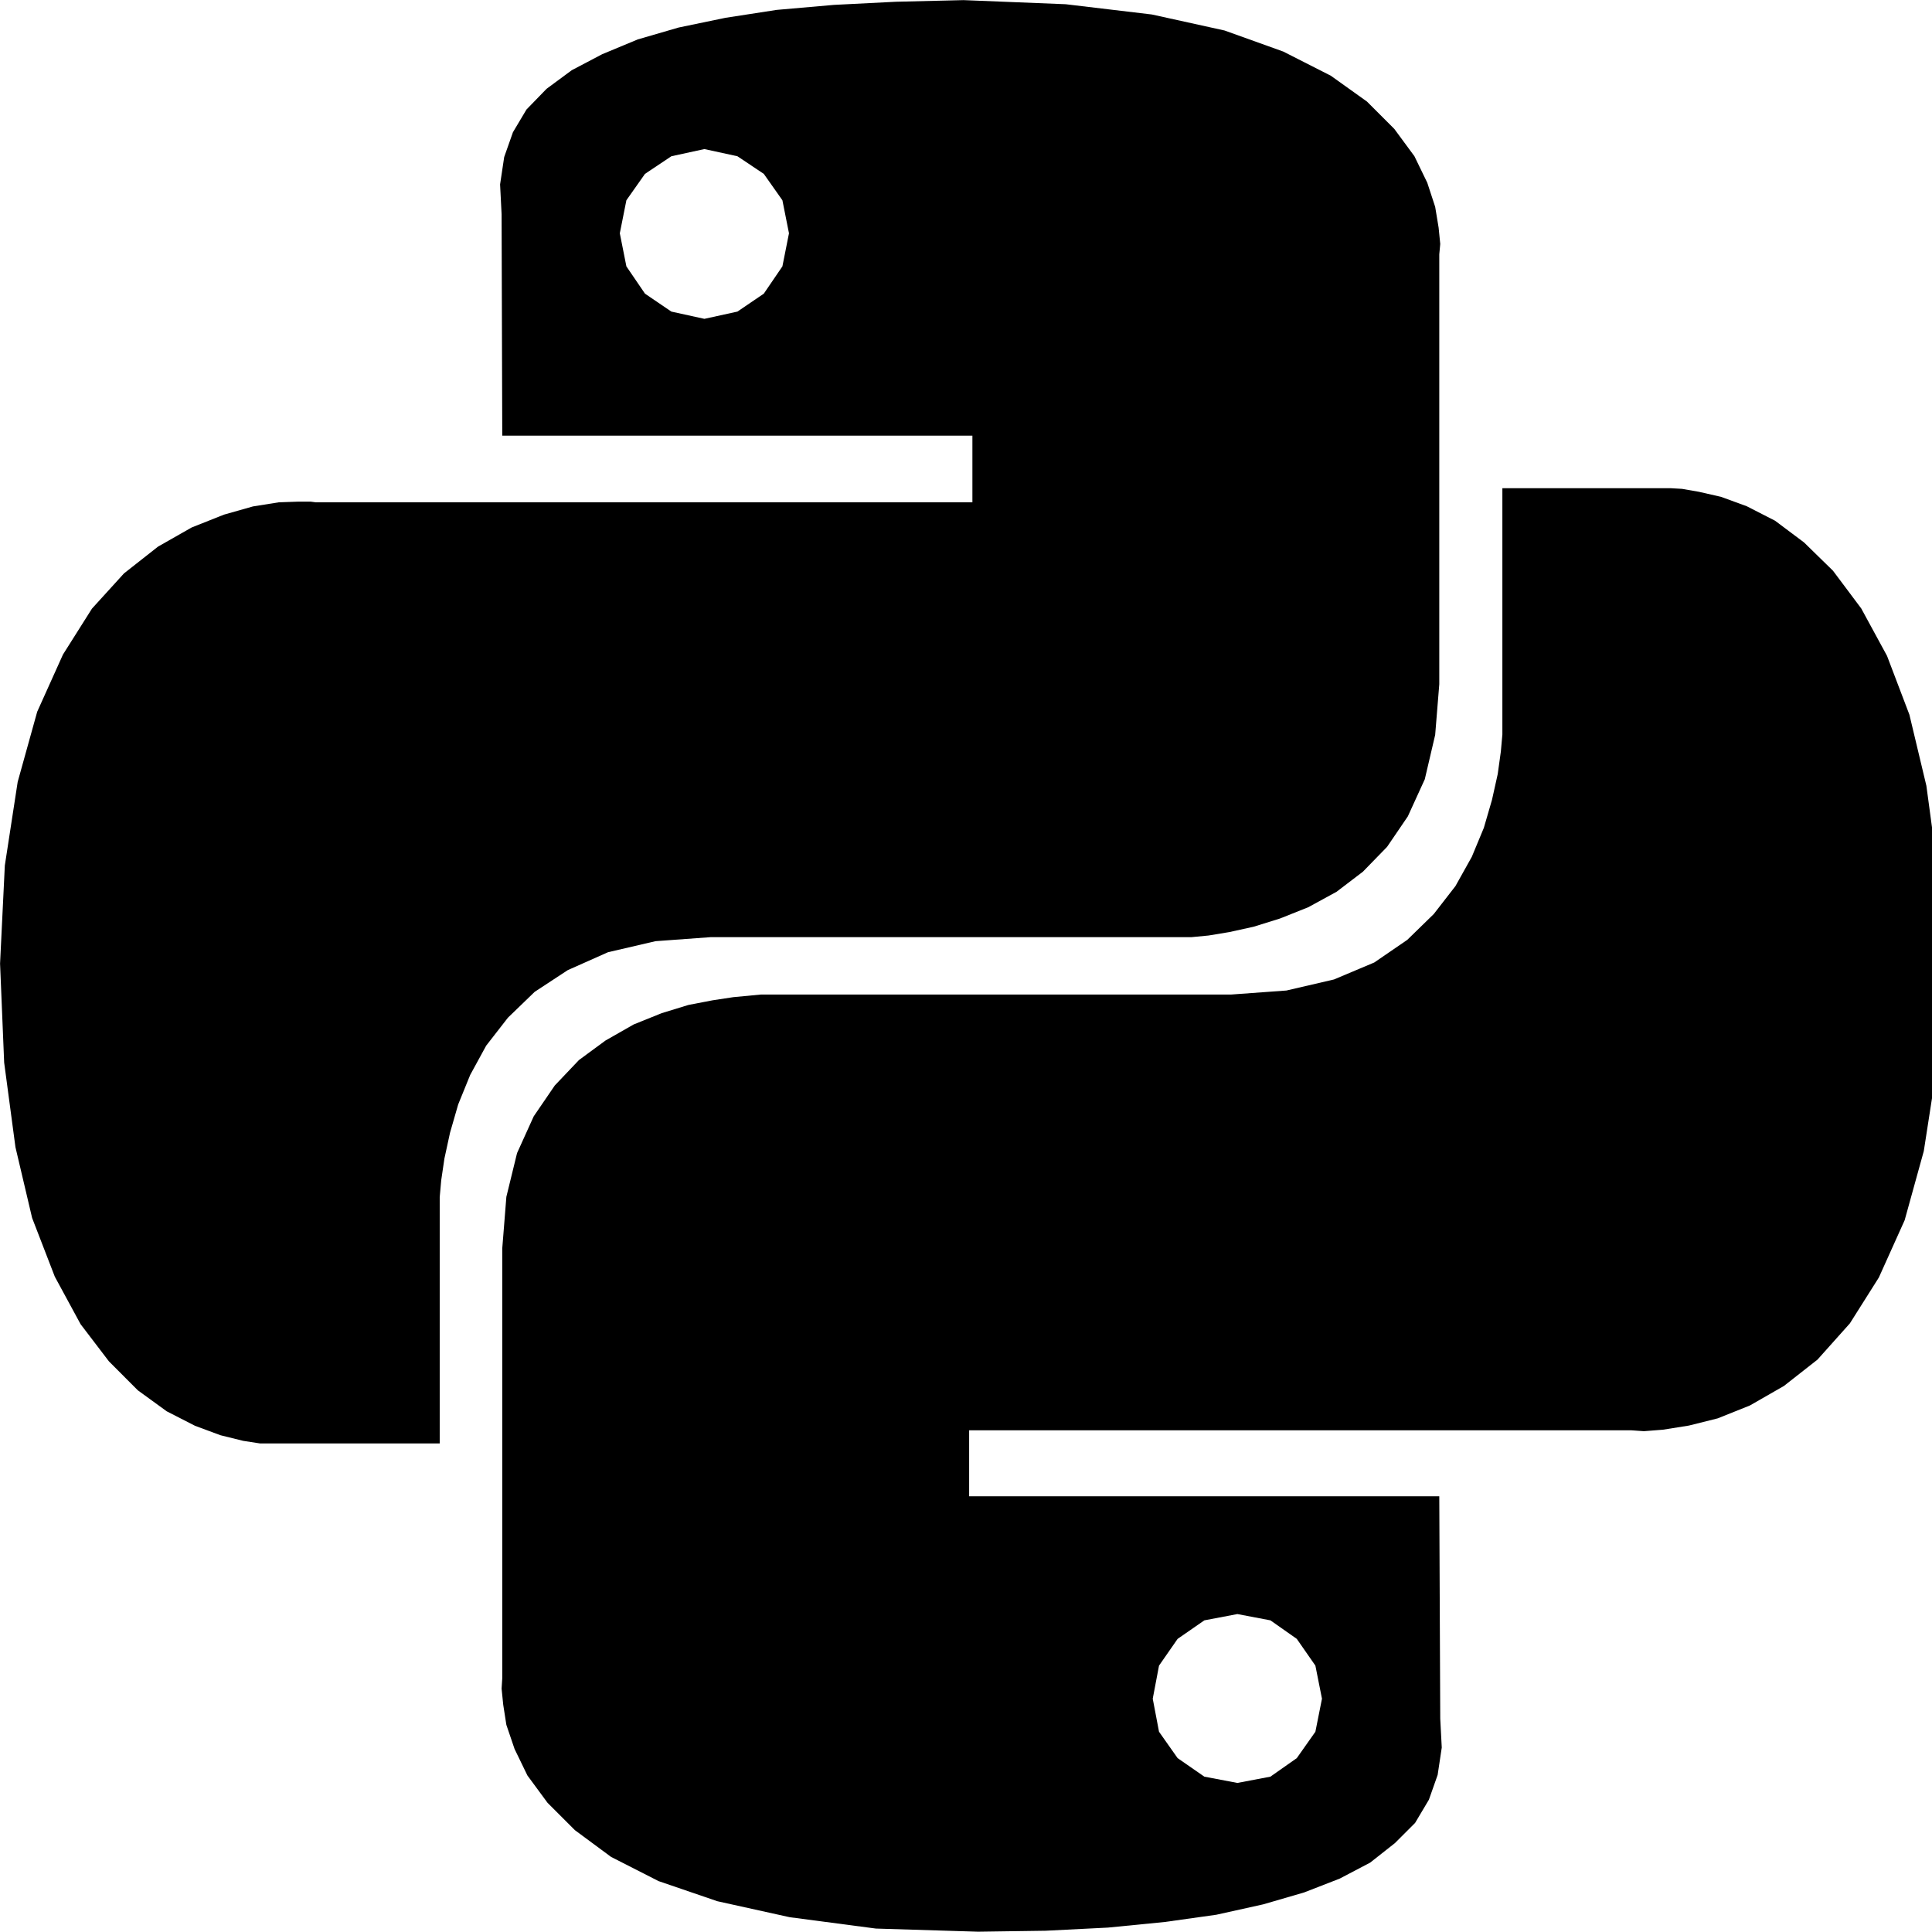
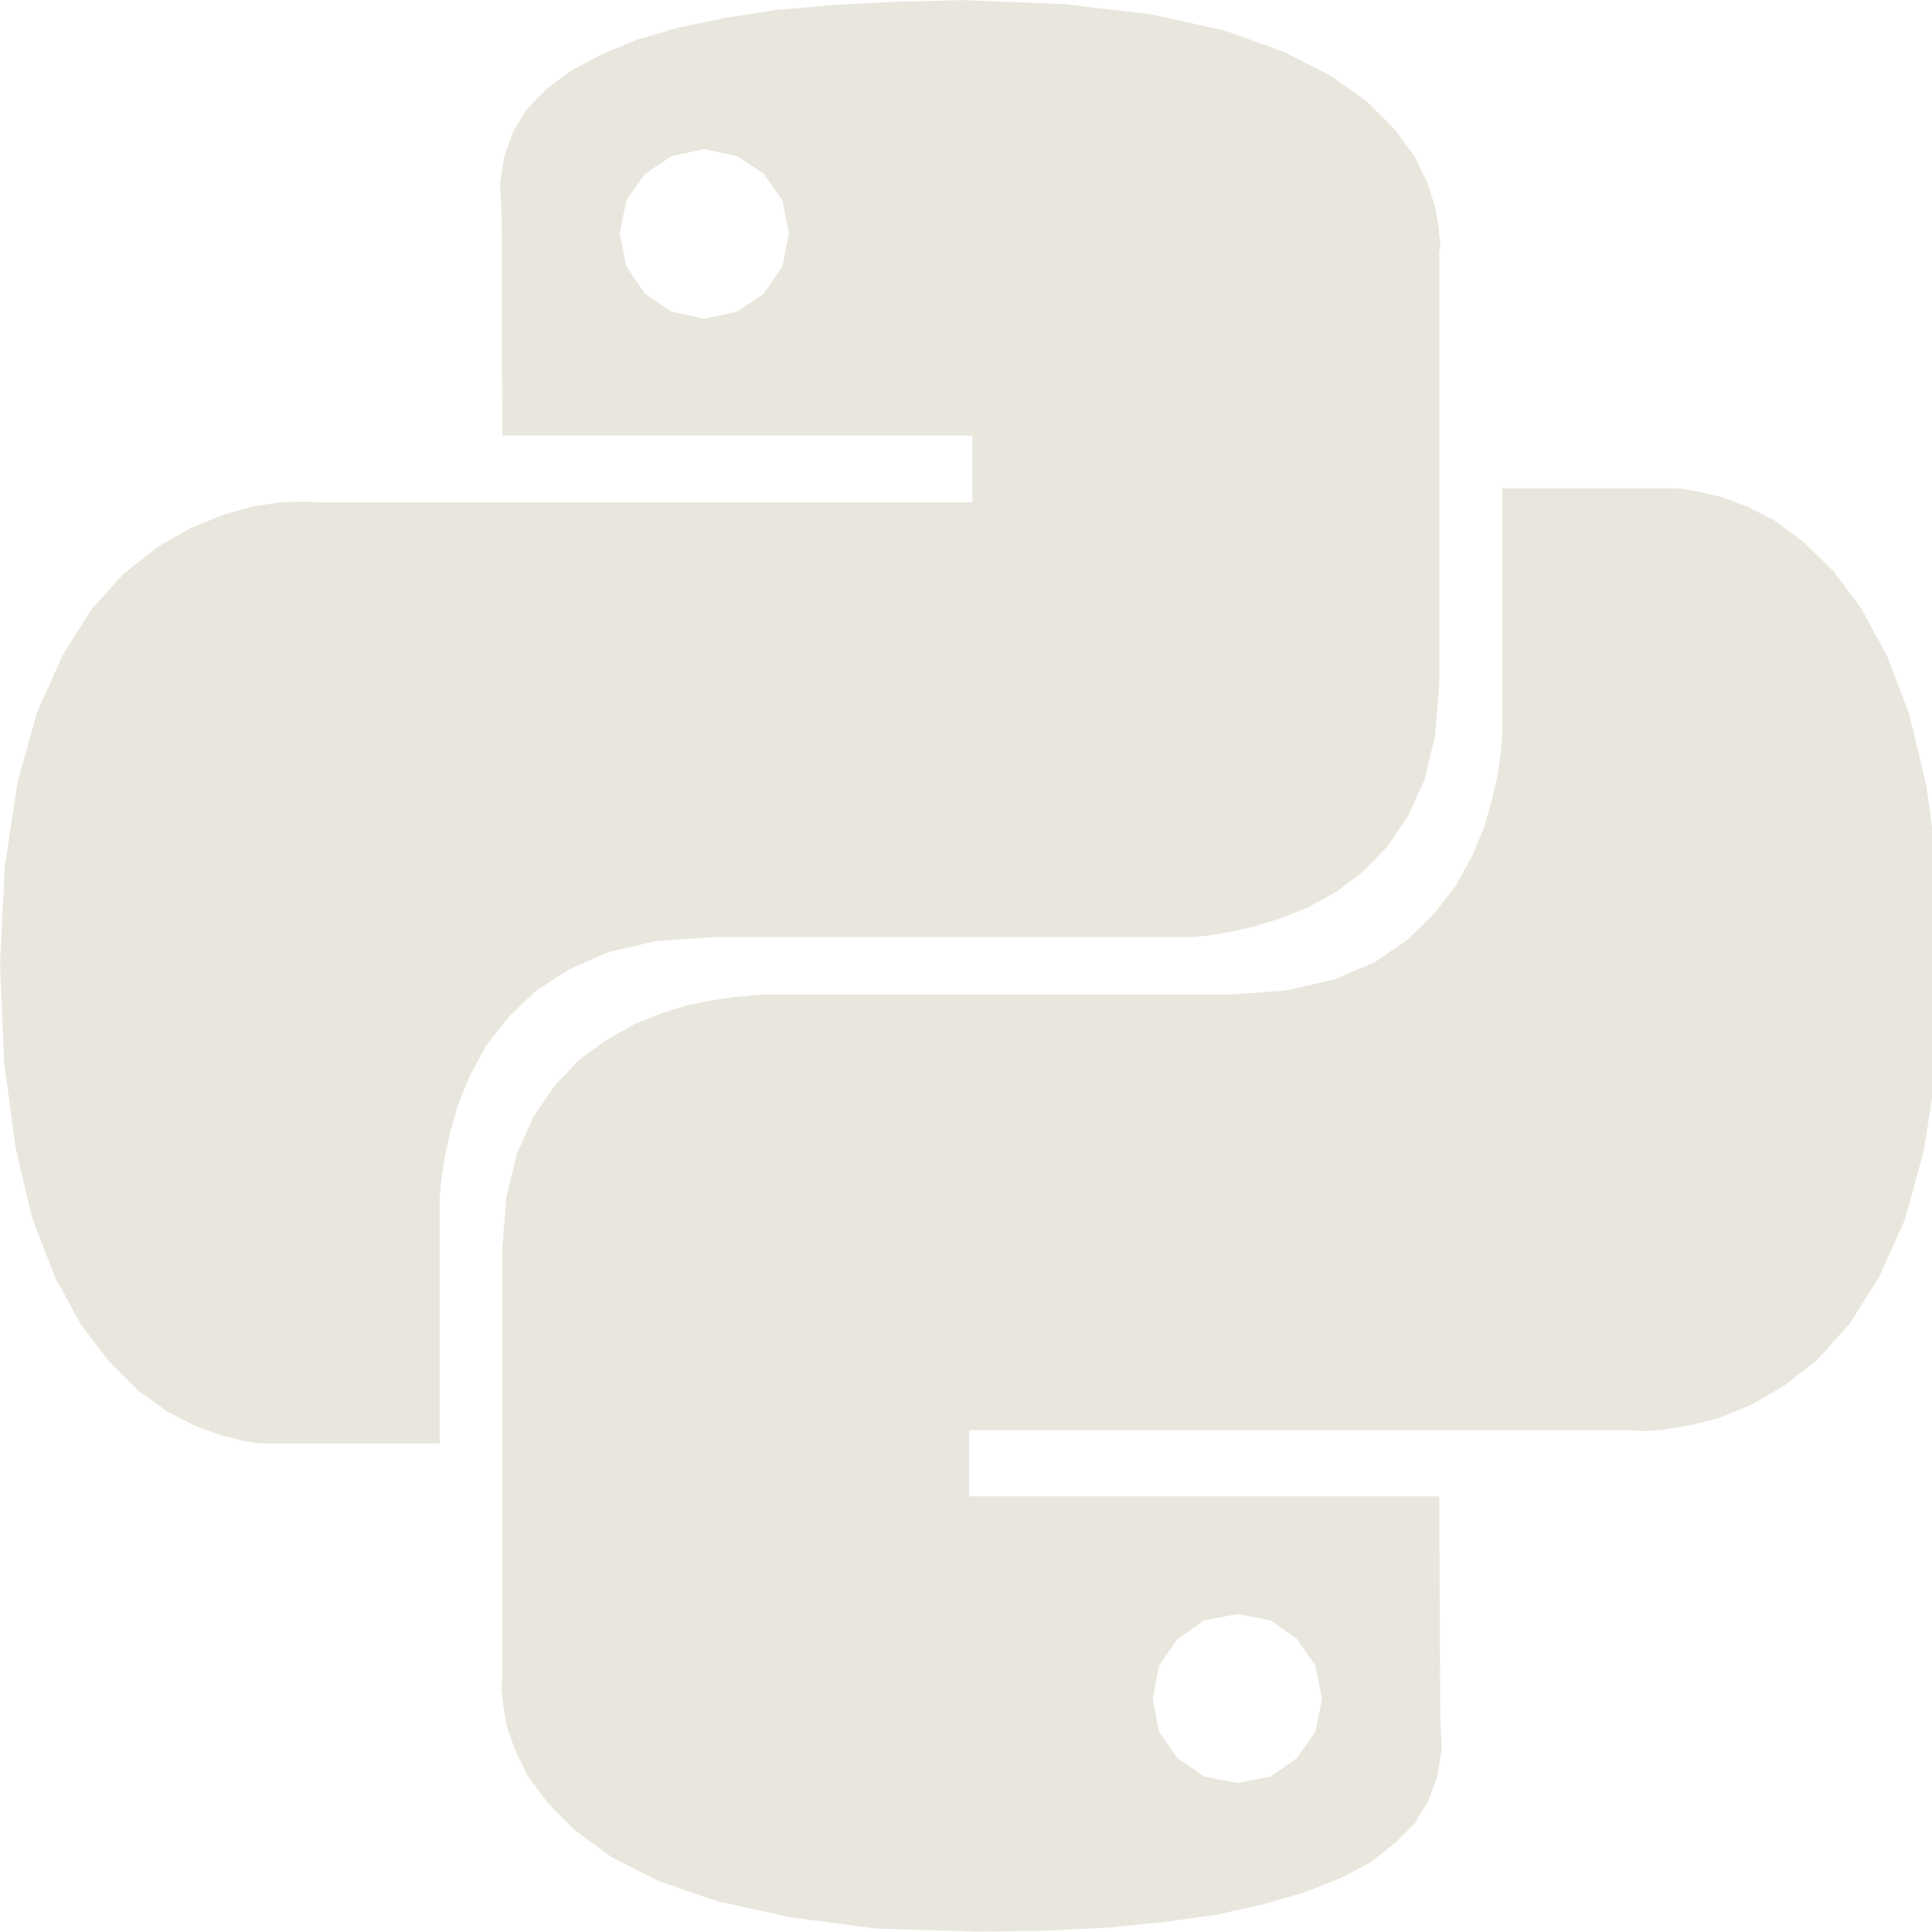
- <svg xmlns="http://www.w3.org/2000/svg" width="32" height="32" viewBox="0 0 32 32">
+ <svg xmlns="http://www.w3.org/2000/svg" width="32" height="32" viewBox="0 0 32 32" fill="#e9e7dd">
  <path d="M19.079 0.24l1.203 0.265 0.973 0.349 0.787 0.4 0.599 0.428 0.453 0.453 0.333 0.452 0.213 0.439 0.131 0.4 0.057 0.344 0.027 0.271-0.016 0.172v7.12l-0.068 0.839-0.172 0.735-0.281 0.615-0.344 0.505-0.4 0.411-0.437 0.333-0.469 0.256-0.469 0.187-0.437 0.136-0.4 0.088-0.344 0.057-0.281 0.027h-7.964l-0.916 0.067-0.787 0.183-0.667 0.297-0.547 0.359-0.443 0.428-0.36 0.463-0.265 0.485-0.199 0.489-0.135 0.468-0.093 0.428-0.053 0.359-0.025 0.281v4.079h-2.975l-0.28-0.043-0.376-0.093-0.421-0.156-0.469-0.24-0.479-0.348-0.479-0.48-0.469-0.615-0.427-0.787-0.376-0.973-0.276-1.172-0.187-1.401-0.068-1.64 0.079-1.625 0.213-1.385 0.323-1.161 0.427-0.948 0.48-0.76 0.531-0.584 0.563-0.443 0.557-0.317 0.536-0.213 0.48-0.136 0.427-0.068 0.317-0.011h0.213l0.084 0.011h10.875v-1.104h-7.787l-0.011-3.667-0.025-0.495 0.068-0.453 0.145-0.411 0.224-0.376 0.333-0.343 0.417-0.308 0.504-0.265 0.589-0.245 0.677-0.197 0.776-0.161 0.848-0.131 0.948-0.083 1.027-0.052 1.12-0.027 1.692 0.068zM10.683 2.88l-0.308 0.437-0.109 0.547 0.109 0.548 0.308 0.452 0.437 0.297 0.547 0.12 0.547-0.12 0.437-0.297 0.308-0.452 0.109-0.548-0.109-0.547-0.308-0.437-0.437-0.292-0.547-0.119-0.547 0.119zM28.136 8.145l0.369 0.084 0.427 0.156 0.469 0.24 0.479 0.359 0.48 0.469 0.468 0.625 0.427 0.785 0.371 0.975 0.281 1.177 0.187 1.385 0.068 1.64-0.083 1.641-0.215 1.385-0.317 1.145-0.427 0.948-0.48 0.76-0.536 0.6-0.557 0.437-0.563 0.323-0.531 0.213-0.48 0.12-0.427 0.068-0.317 0.025-0.213-0.015h-10.964v1.093h7.787l0.016 3.683 0.025 0.479-0.068 0.453-0.145 0.411-0.229 0.385-0.333 0.333-0.411 0.324-0.505 0.265-0.589 0.229-0.677 0.197-0.776 0.172-0.853 0.12-0.943 0.093-1.032 0.052-1.12 0.016-1.692-0.052-1.427-0.188-1.199-0.265-0.973-0.333-0.787-0.401-0.599-0.443-0.453-0.453-0.333-0.452-0.213-0.439-0.136-0.4-0.052-0.333-0.027-0.267 0.011-0.171v-7.12l0.068-0.855 0.177-0.724 0.276-0.609 0.349-0.511 0.4-0.421 0.439-0.323 0.468-0.267 0.464-0.187 0.443-0.136 0.401-0.077 0.343-0.052 0.453-0.043h7.787l0.921-0.067 0.787-0.183 0.667-0.281 0.547-0.375 0.439-0.428 0.359-0.463 0.271-0.485 0.199-0.479 0.135-0.464 0.095-0.427 0.052-0.375 0.025-0.281v-4.079h2.787l0.188 0.011zM19.505 27.145l-0.308 0.443-0.104 0.548 0.104 0.547 0.308 0.437 0.443 0.307 0.547 0.104 0.547-0.104 0.437-0.307 0.308-0.437 0.109-0.547-0.109-0.548-0.308-0.443-0.437-0.307-0.547-0.104-0.547 0.104z" />
</svg>
